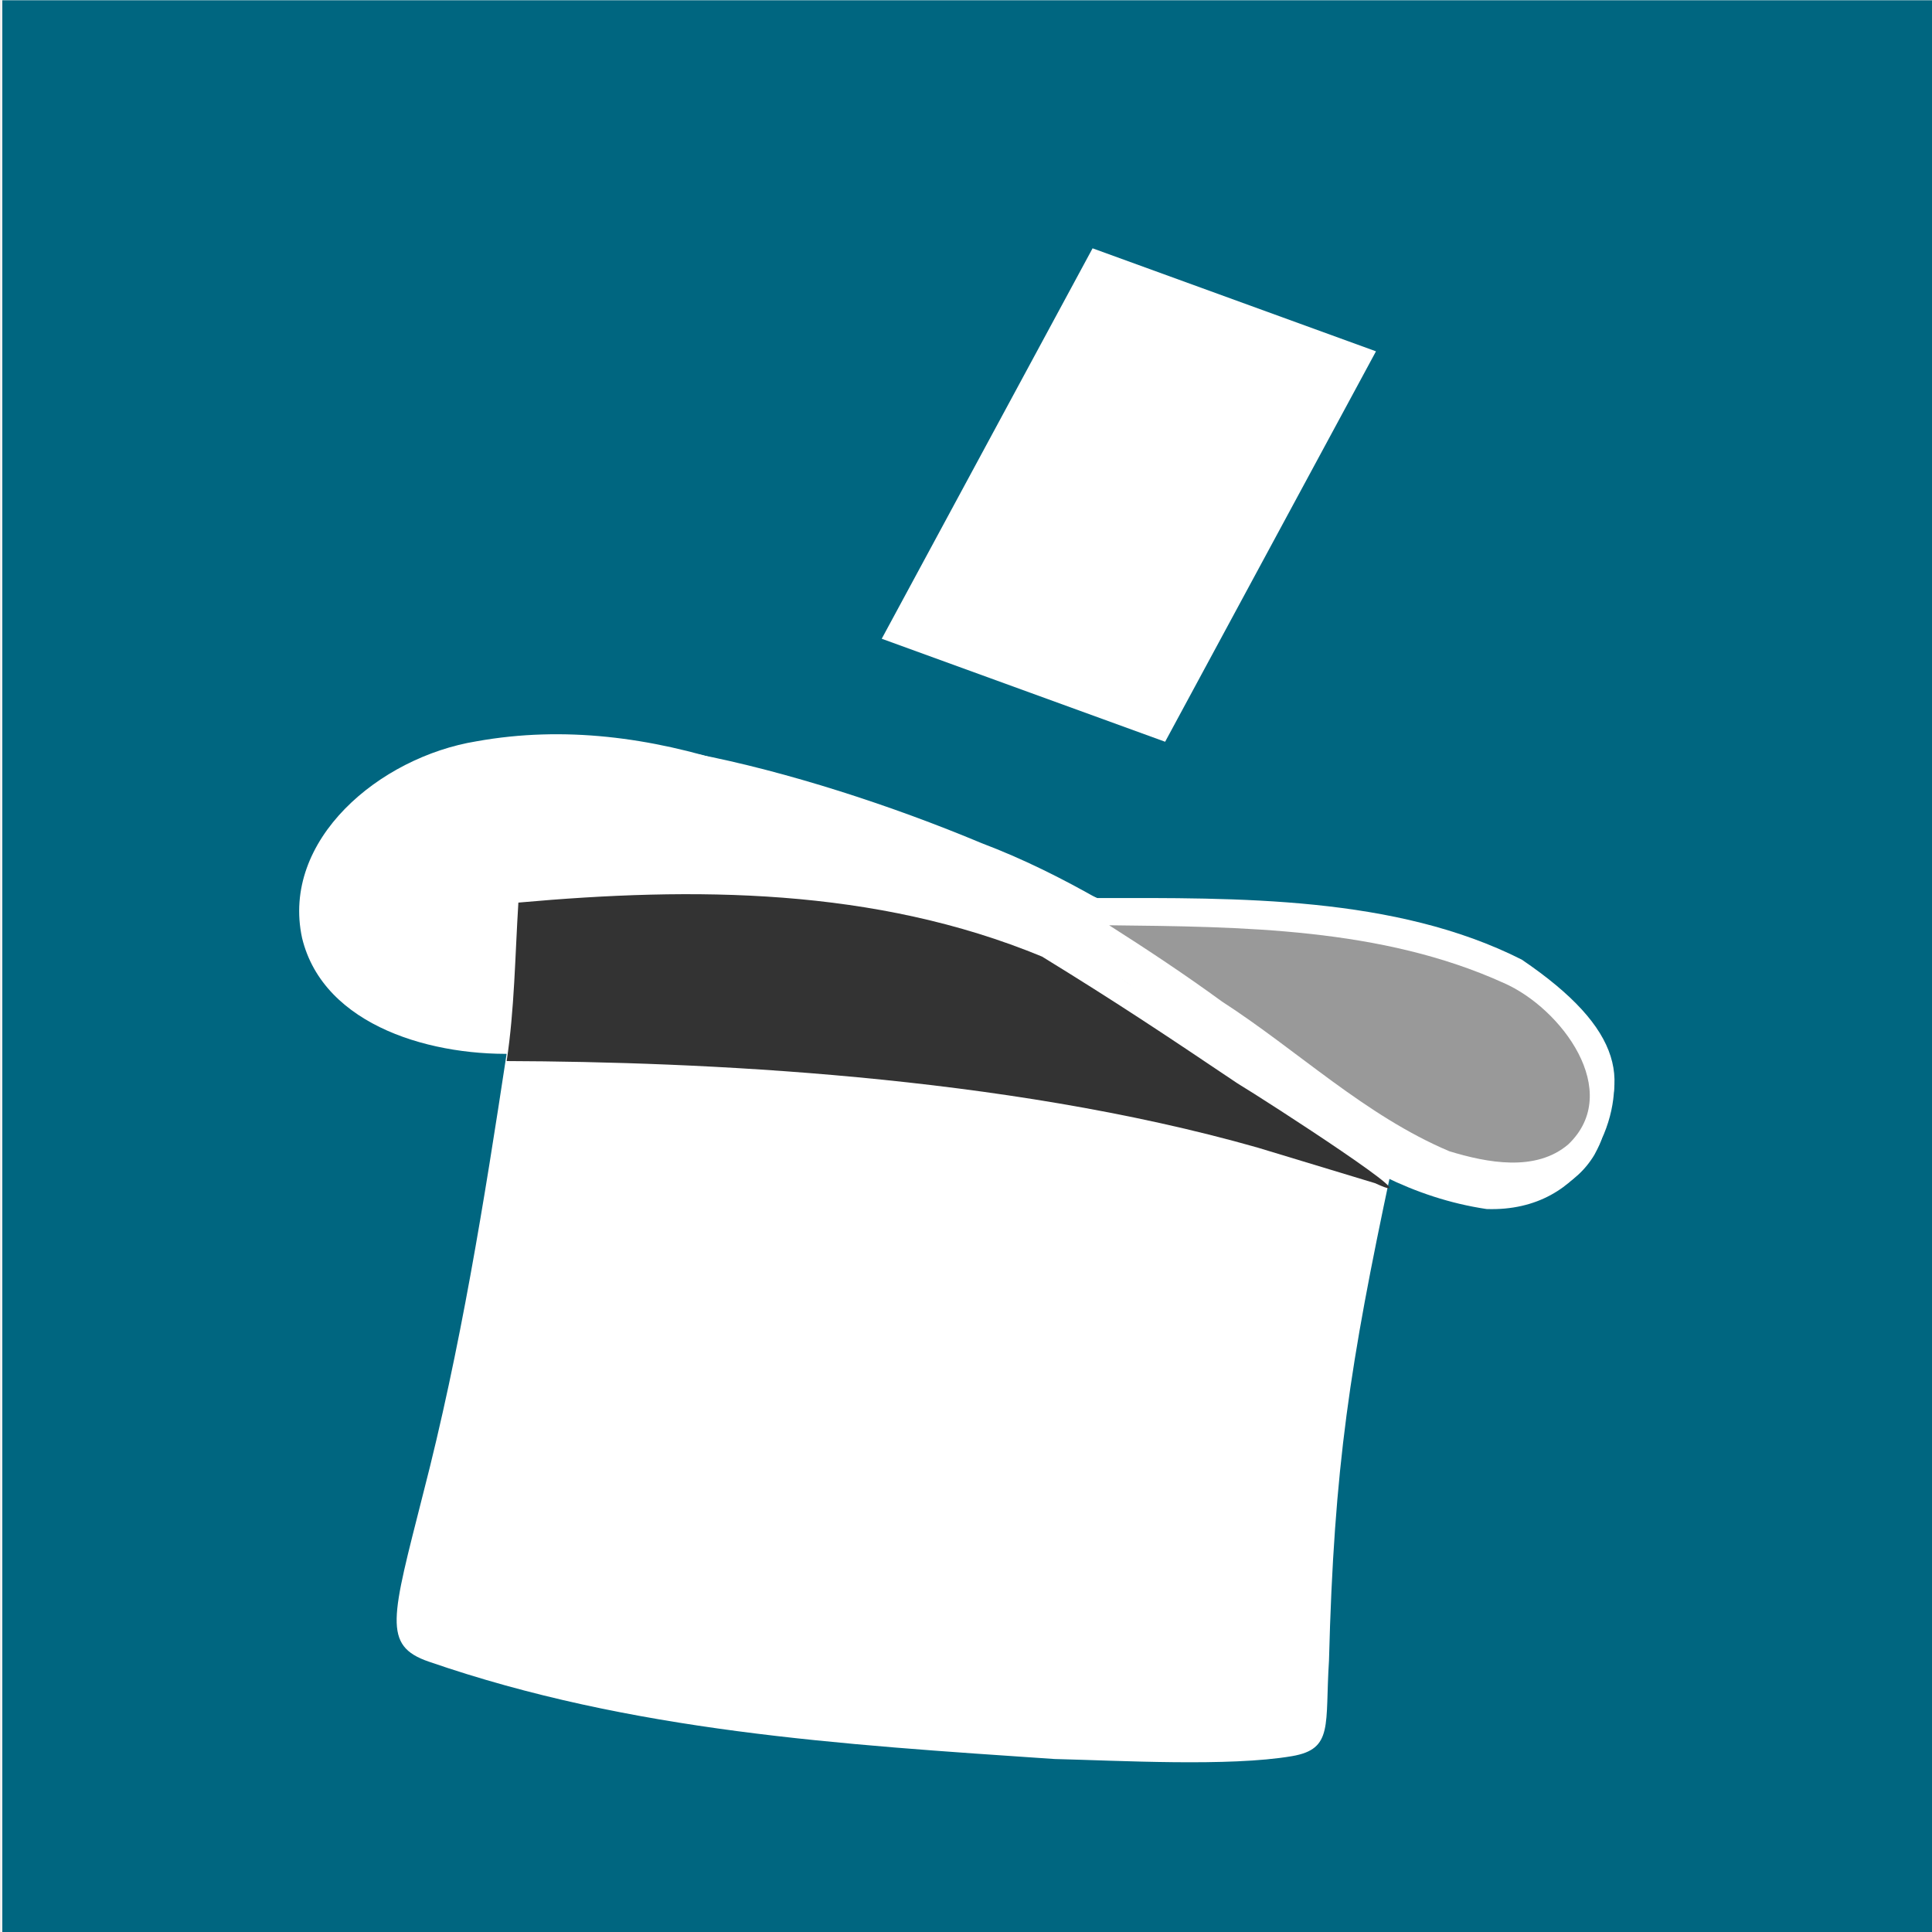
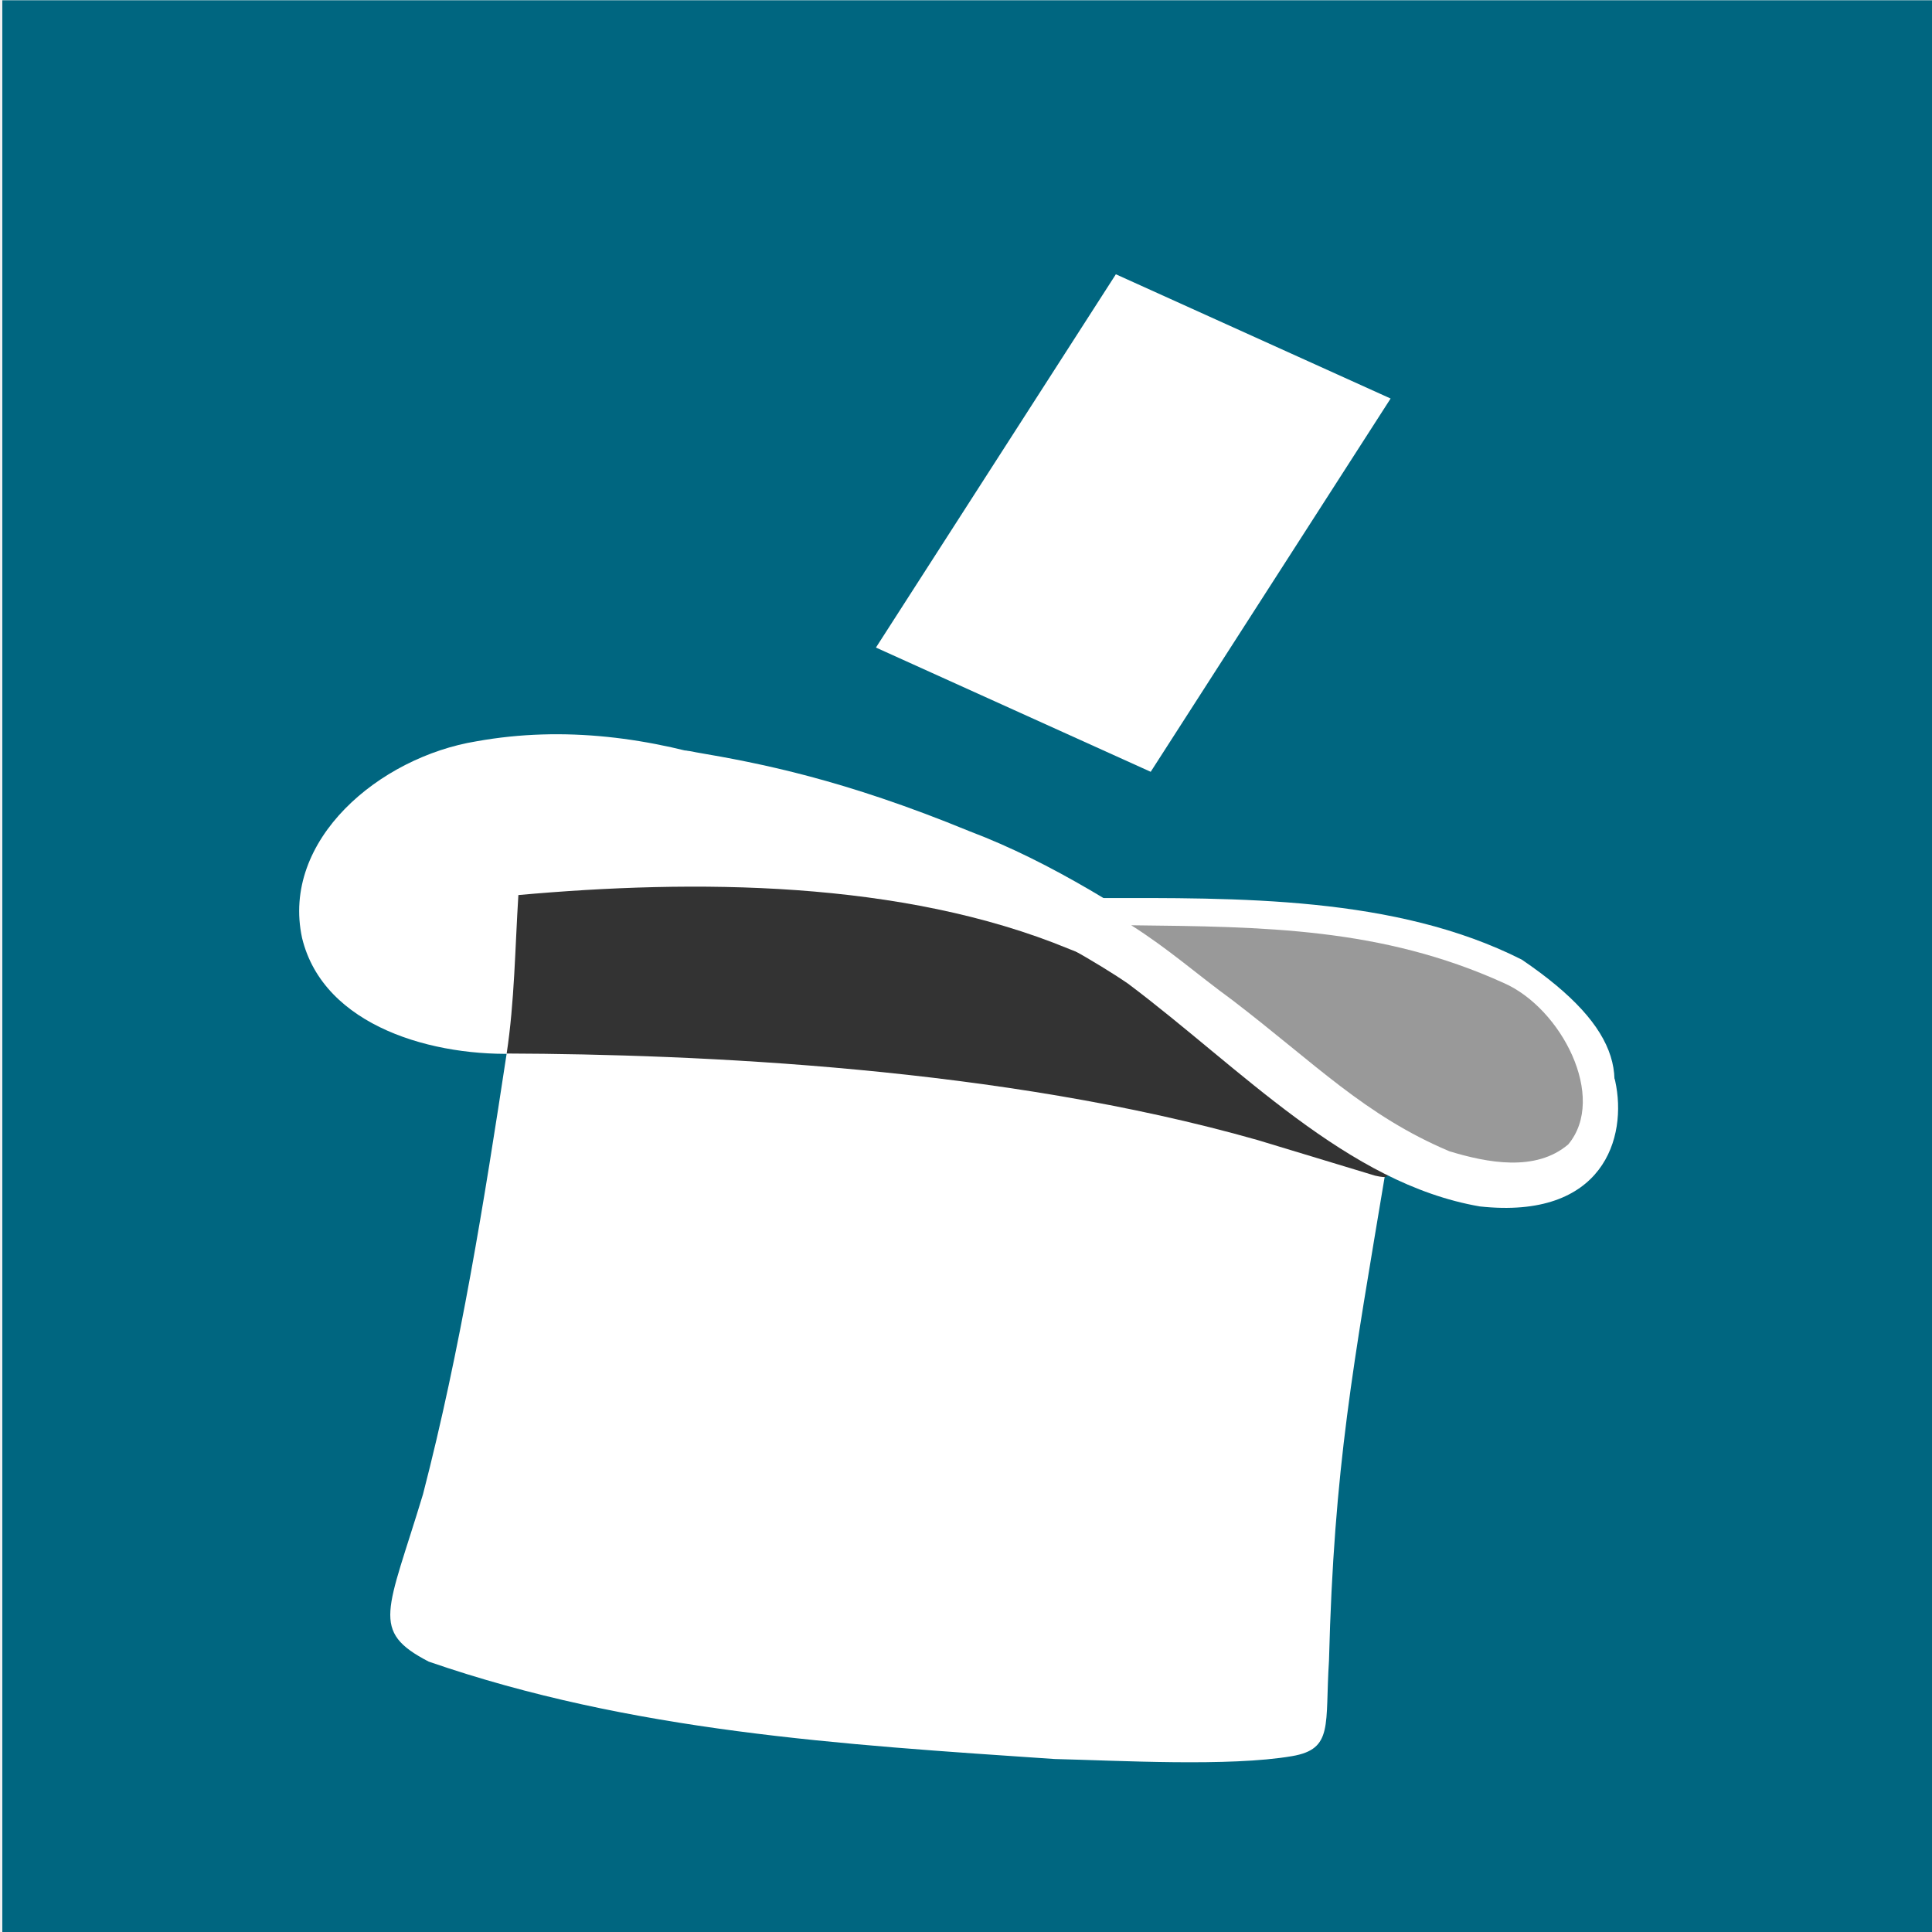
<svg xmlns="http://www.w3.org/2000/svg" xmlns:ns1="http://www.openswatchbook.org/uri/2009/osb" version="1.1" x="0" y="0" width="512" height="512" viewBox="0 0 512 512" id="svg4167">
  <defs id="defs4169">
    <linearGradient id="linearGradient8037" ns1:paint="solid">
      <stop style="stop-color:#006680;stop-opacity:1;" offset="0" id="stop8035" />
    </linearGradient>
  </defs>
  <g id="Top_Hat_Red" transform="matrix(0.5778834,0,0,-0.5664655,183.8345,424.4814)" style="display:inline">
    <path style="opacity:1;fill:none;fill-opacity:1;stroke:#ffffff;stroke-width:1.953;stroke-miterlimit:4;stroke-dasharray:none;stroke-opacity:1" id="path8031" transform="scale(1,-1)" d="M 463.638,-283.423 A 352.071,345.378 0 0 1 115.833,66.036 352.071,345.378 0 0 1 -240.453,-275.102 352.071,345.378 0 0 1 107.24,-624.669 352.071,345.378 0 0 1 463.635,-283.642 l -352.044,4.324 z" />
    <rect style="opacity:1;fill:#006680;fill-opacity:1;stroke:#006680;stroke-width:1.748;stroke-miterlimit:4;stroke-dasharray:none;stroke-opacity:1" id="rect8033" width="889.033" height="908.903" x="-316.176" y="-748.347" transform="scale(1,-1)" />
-     <path id="rect4752" d="m 216.199,402.335 c -43.322,16.063 -86.644,32.127 -129.966,48.19 32.231,60.886 64.463,121.771 96.694,182.657 43.322,-16.063 86.644,-32.127 129.966,-48.19 C 280.662,524.106 248.431,463.22 216.199,402.335 Z" style="opacity:1;fill:#ffffff;fill-opacity:1;stroke:none;stroke-width:10.93;stroke-miterlimit:4;stroke-dasharray:none;stroke-opacity:1" />
+     <path id="rect4752" d="m 209.58,388.277 c -42,19.376 -84,38.752 -126,58.127 36.674,58.21 73.349,116.421 110.023,174.631 42,-19.376 84,-38.752 126,-58.127 C 282.928,504.697 246.254,446.487 209.58,388.277 Z" style="opacity:1;fill:#ffffff;fill-opacity:1;stroke:none;stroke-width:10.93;stroke-miterlimit:4;stroke-dasharray:none;stroke-opacity:1" />
    <g id="path4384" transform="matrix(0.6182412,0,0,0.5865788,-186.854,-81.26121)" style="fill:#ffffff;stroke:none">
-       <path style="fill:#ffffff;stroke:none" d="M 174.392,575.803 C 110.084,572.531 27.713,596.988 11.753,667.919 -3.998,746.227 69.31,812.192 141.039,824.78 271.549,850.079 399.275,786.059 505.689,716.785 659.884,612.85 715.018,555.044 829.416,474.496 c 43.83,-22.137 113.123,-29.429 140.912,20.471 25.944,51.252 -36.98,-16.753 -65.144,5.898 -84.651,24.556 -147.372,91.568 -218.036,140.725 -11.906,12.346 -120.829,74.807 -85.537,58.183 103.855,0.156 221.249,1.845 314.908,-49.123 75.651,-55.253 83.384,-99.792 49.721,-150.96 C 930.462,453.974 867.837,475.485 819.311,480.857 789.188,328.523 777.175,246.823 773.477,91.638 770.384,40.099 776.973,21.07 746.057,15.399 699.438,6.846 617.827,11.869 569.8,13.115 410.83,24.712 256.106,34.91 105.701,90.785 71.203,103.527 78.193,125.494 101.436,224.241 c 27.874,115.795 45.406,233.717 62.068,351.546 3.629,0.005 7.259,0.011 10.888,0.016 z" id="path4189" />
+       <path style="fill:#ffffff;stroke:none" d="M 174.392,575.803 C 110.084,572.531 27.713,596.988 11.753,667.919 -3.998,746.227 69.31,812.192 141.039,824.78 271.549,850.079 399.275,786.059 505.689,716.785 659.884,612.85 715.018,555.044 829.416,474.496 c 43.83,-22.137 113.123,-29.429 140.912,20.471 25.944,51.252 -36.98,-16.753 -65.144,5.898 -84.651,24.556 -147.372,91.568 -218.036,140.725 -11.906,12.346 -120.829,74.807 -85.537,58.183 103.855,0.156 221.249,1.845 314.908,-49.123 75.651,-55.253 83.384,-99.792 49.721,-150.96 C 930.462,453.974 863.971,476.316 815.445,481.688 791.508,326.861 777.175,246.823 773.477,91.638 770.384,40.099 776.973,21.07 746.057,15.399 699.438,6.846 617.827,11.869 569.8,13.115 410.83,24.712 256.106,34.91 105.701,90.785 61.925,115.164 75.1,130.482 101.436,224.241 c 27.874,115.795 45.406,233.717 62.068,351.546 3.629,0.005 7.259,0.011 10.888,0.016 z" id="path4189" />
      <path style="fill:#ffffff;fill-opacity:0;stroke:none;stroke-width:8;stroke-linejoin:round;stroke-miterlimit:4;stroke-dasharray:none" d="M 165.409,578.58 C 102.755,575.254 22.406,600.383 8.723,670.062 -4.821,748.553 69.324,812.631 140.854,825.038 275.267,850.392 405.976,782.916 514.735,710.783 625.775,640.275 717.18,542.973 829.416,474.496 c 43.83,-22.137 113.123,-29.429 140.912,20.471 25.944,51.252 -36.98,-16.753 -65.144,5.898 -84.651,24.556 -147.372,91.568 -218.036,140.725 -11.906,12.346 -114.308,74.961 -79.017,58.337 103.855,0.156 214.728,1.691 308.387,-49.277 50.911,-26.99 83.384,-99.792 49.721,-150.96 C 930.462,453.974 867.837,475.485 819.311,480.857 791.585,333.038 772.818,190.524 770.384,40.099 764.948,-3.995 663.789,7.922 608.279,10.597 446.399,19.593 281.307,33.73 125.978,82.406 67.745,90.523 70.701,120.647 91.605,192.642 125.54,323.048 145.694,445.409 165.409,578.58 Z" id="path4191" />
    </g>
    <path style="fill:#ffffff;fill-opacity:0;stroke:none;stroke-width:4.833" d="m -84.596,330.309 c 84.821,7.418 173.497,6.386 253.712,-23.997 41.891,-32.477 83.782,-64.955 125.673,-97.432 -90.729,30.758 -185.876,49.801 -282.29,52.072 -32.323,1.404 -64.676,2.034 -97.027,2.441 -0.855,22.293 -0.253,44.616 -0.068,66.916 z" id="path4197" />
+     <path style="opacity:1;fill:#333333;fill-opacity:1;stroke:none;stroke-width:1.916;stroke-miterlimit:4;stroke-dasharray:none;stroke-opacity:1" d="m -85.769,256.483 c 3.604,24.176 3.845,49.27 5.373,74.135 80.177,7.351 175.75,7.171 252.657,-25.26 43.576,-17.333 55.034,-22.16 89.333,-45.684 25.655,-17.393 61.752,-36.173 57.755,-55.953 -1.031,-5.104 -0.405,-5.81 -6.84,-4.385 l -53.781,16.625 C 141.377,250.065 1.89,256.147 -85.769,256.483 Z" id="path8041" />
    <g id="path4392" transform="matrix(0.6182254,0,0,0.5903115,-186.8462,-84.37008)" style="fill:#ffffff;stroke:none">
-       <path style="fill:#ffffff;stroke:none" d="m 303.386,814.961 c 109.352,-36.044 225.74,-112.167 321.071,-182.218 83.578,-67.034 156.473,-161.178 265.929,-178.583 75.952,-2.785 100.482,75.258 93.468,110.571 -6.583,33.499 -132.76,-37.742 -132.76,-37.742 C 740.739,593.748 637.158,695.101 515.783,744.135 449.726,773.743 371.071,801.052 303.386,814.961 Z" id="path4200" />
+       <path style="fill:#ffffff;stroke:none" d="M 303.933,816.129 C 238.891,831.485 529.127,702.794 624.457,632.744 708.035,565.709 786.729,474.456 885.361,456.225 977.26,445.593 994.988,510.986 985.787,555.645 979.204,589.144 851.093,526.989 851.093,526.989 740.739,593.748 628.411,704.446 507.036,753.48 c -93.938,41.289 -155.646,53.996 -203.103,62.649 z" id="path4200" />
      <path style="fill:#ffffff;fill-opacity:0;stroke:none;stroke-width:8;stroke-linecap:round" d="M 317.303,810.831 C 429.748,771.483 529.127,702.794 624.457,632.744 704.169,564.057 780.157,474.869 889.613,457.464 c 78.078,-12.904 98.743,69.269 90.375,97.354 C 954.85,509.846 884.302,501.73 843.749,526.576 733.394,593.335 644.116,692.623 522.741,741.657 456.684,771.264 387.307,792.792 317.303,810.831 Z" id="path4202" />
    </g>
-     <path style="opacity:1;fill:#999999;fill-opacity:1;stroke:none;stroke-width:3.181;stroke-miterlimit:4;stroke-dasharray:none;stroke-opacity:1" d="m 346.587,210.74 c -38.841,16.766 -69.402,47.047 -104.312,70.057 -16.8,12.508 -34.163,24.26 -51.751,35.685 60.861,-0.705 124.933,-1.068 180.986,-27.019 26.372,-11.777 54.955,-50.774 29.566,-75.489 -14.971,-13.028 -37.241,-8.568 -54.488,-3.235 z" id="path4842" />
-     <path style="opacity:1;fill:#333333;fill-opacity:1;stroke:none;stroke-width:1.916;stroke-miterlimit:4;stroke-dasharray:none;stroke-opacity:1" d="m -85.769,252.953 c 3.604,24.176 3.845,49.27 5.373,74.135 80.177,7.351 163.245,7.171 240.151,-25.26 34.256,-21.478 55.351,-35.813 89.65,-59.337 13.711,-8.42 92.716,-60.63 63.103,-46.684 l -53.781,16.625 C 141.377,246.535 1.89,252.617 -85.769,252.953 Z" id="path8041" />
+     <path style="opacity:1;fill:#999999;fill-opacity:1;stroke:none;stroke-width:3.181;stroke-miterlimit:4;stroke-dasharray:none;stroke-opacity:1" d="m 346.587,210.74 c -38.841,16.766 -61.291,40.841 -99.581,70.747 -16.8,12.508 -28.755,23.571 -46.343,34.996 60.861,-0.705 114.793,-1.068 170.846,-27.019 26.372,-11.777 47.52,-53.532 29.566,-75.489 -14.971,-13.028 -37.241,-8.568 -54.488,-3.235 z" id="path4842" />
  </g>
</svg>
